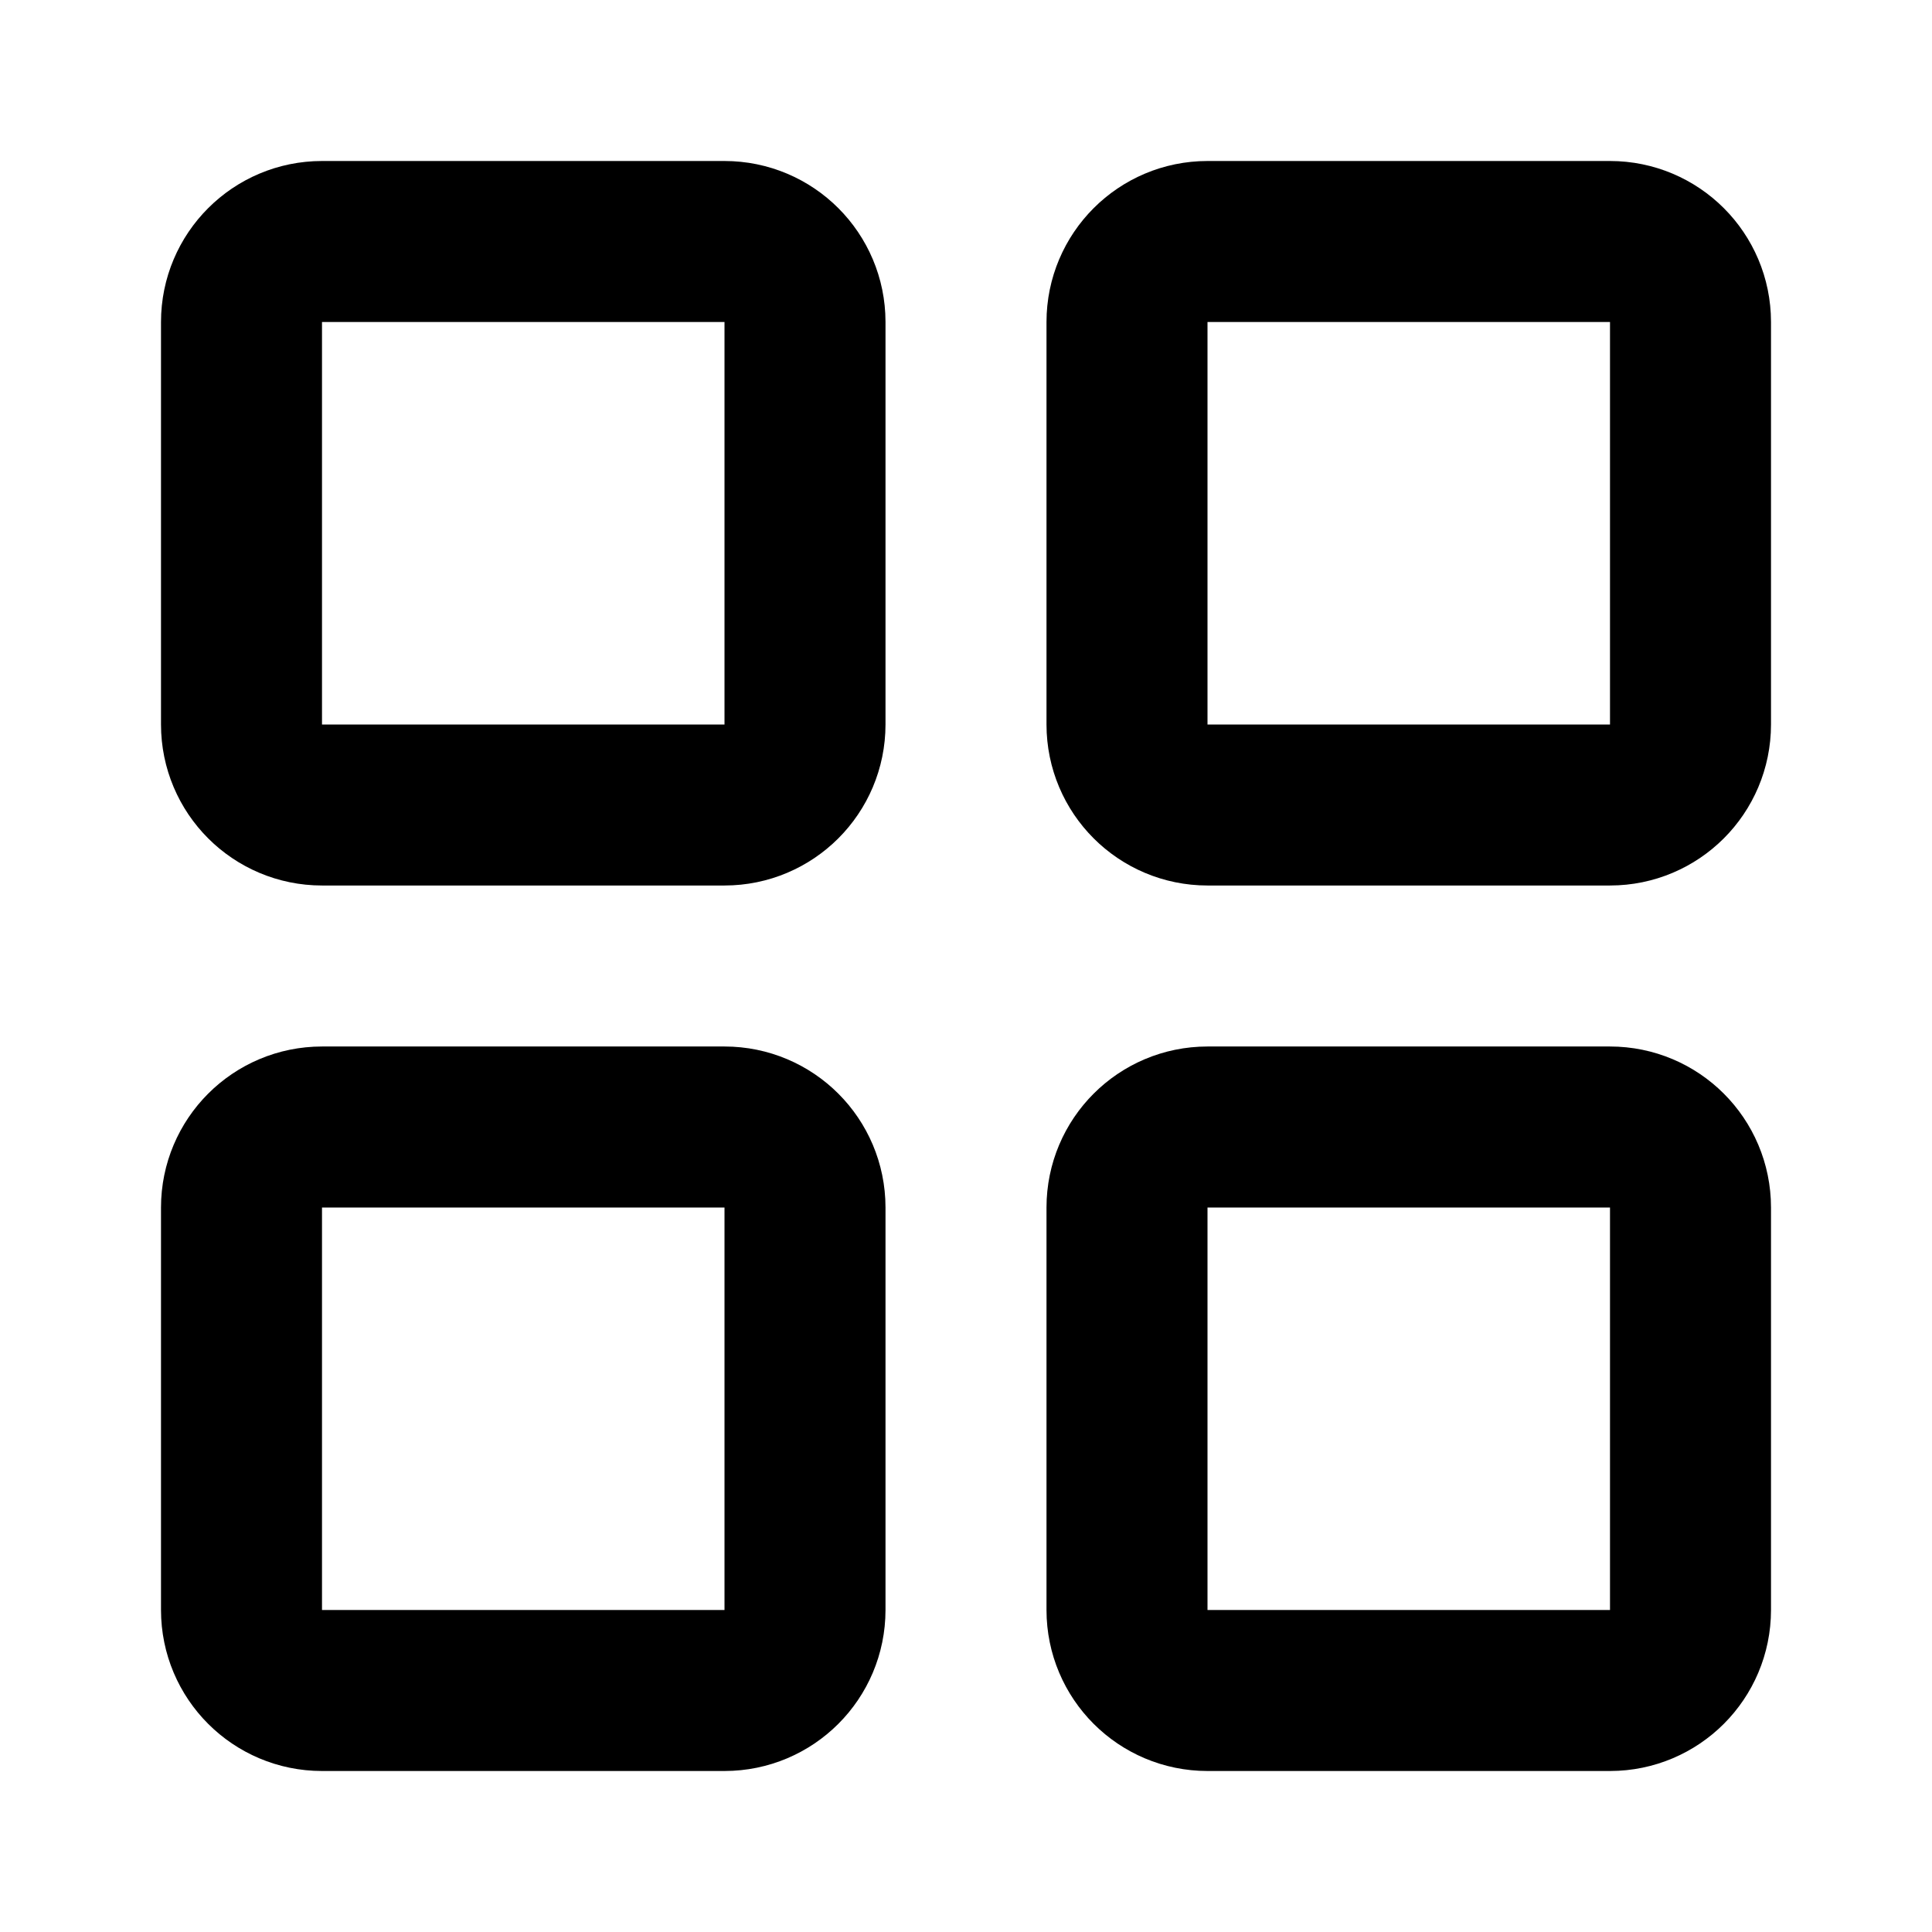
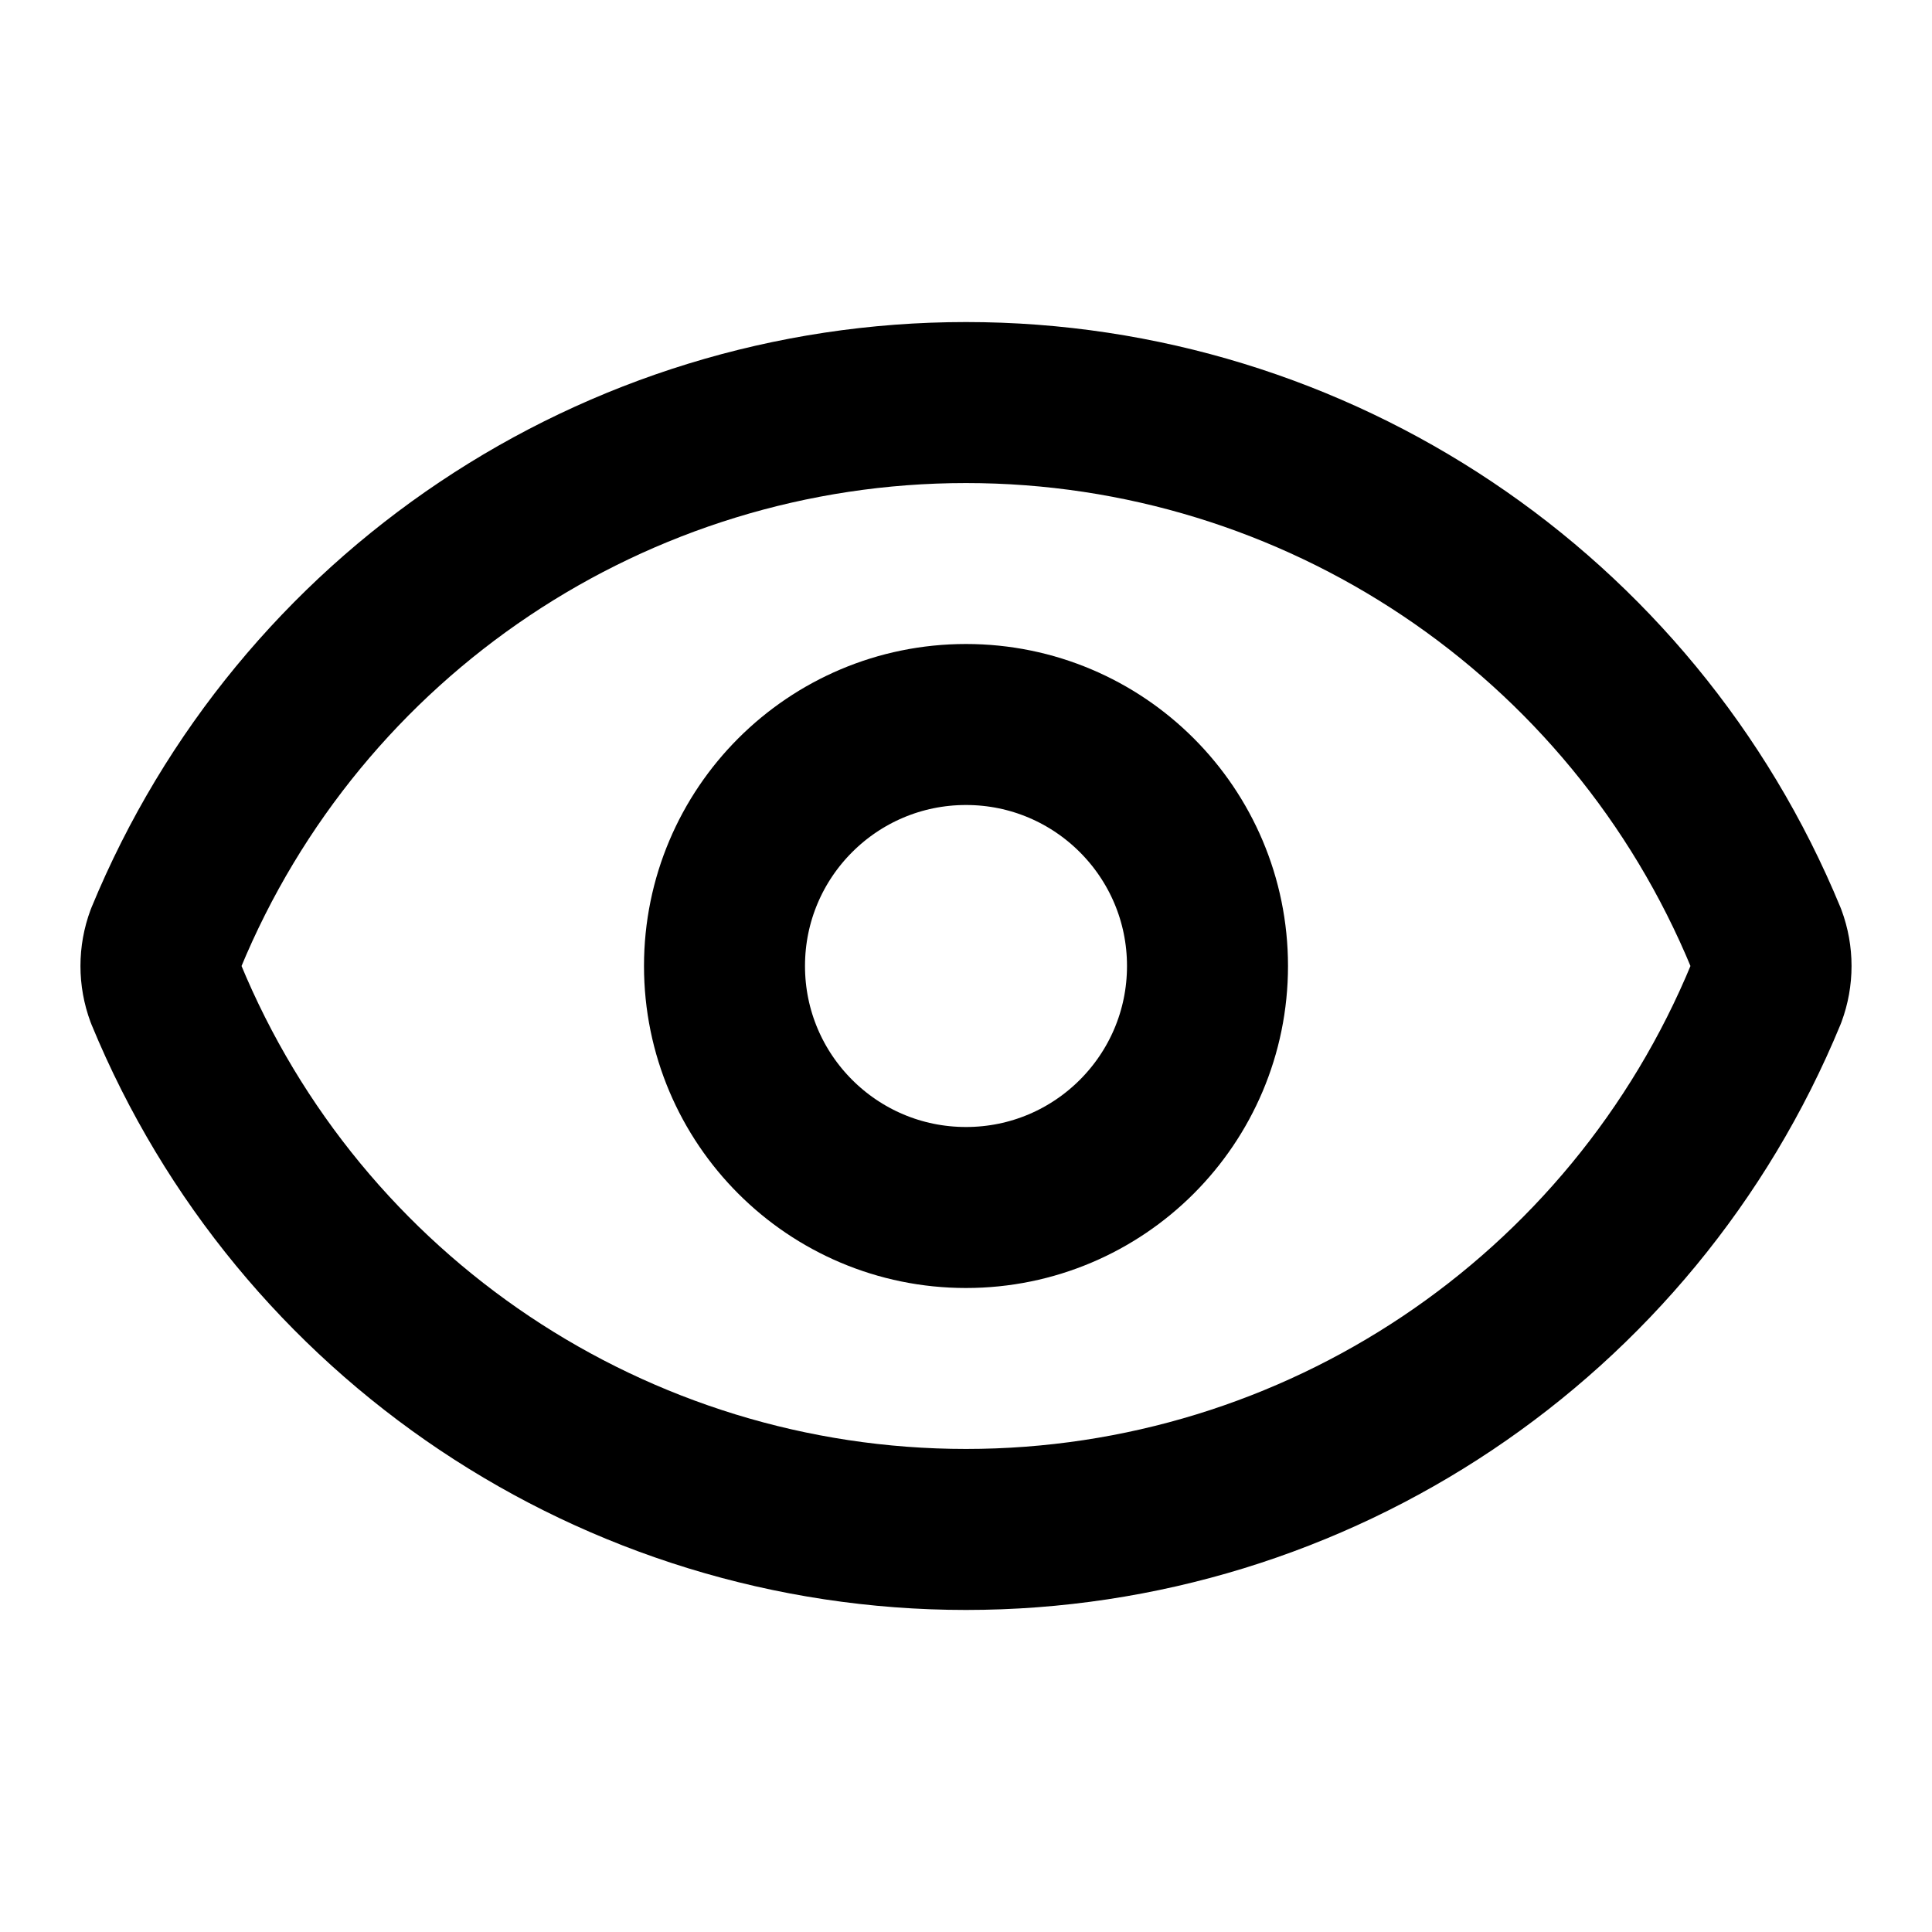
<svg xmlns="http://www.w3.org/2000/svg" width="24" height="24" viewBox="0 0 24 24" fill="none" stroke="currentColor" stroke-width="2" stroke-linecap="round" stroke-linejoin="round">
-   <rect width="7" height="7" x="3" y="3" rx="1" />
-   <rect width="7" height="7" x="14" y="3" rx="1" />
-   <rect width="7" height="7" x="14" y="14" rx="1" />
-   <rect width="7" height="7" x="3" y="14" rx="1" />
+   <path d="M2.062 12.348a1 1 0 0 1 0-.696 10.75 10.75 0 0 1 19.876 0 1 1 0 0 1 0 .696 10.75 10.75 0 0 1-19.876 0" />
+   <circle cx="12" cy="12" r="3" />
</svg>
